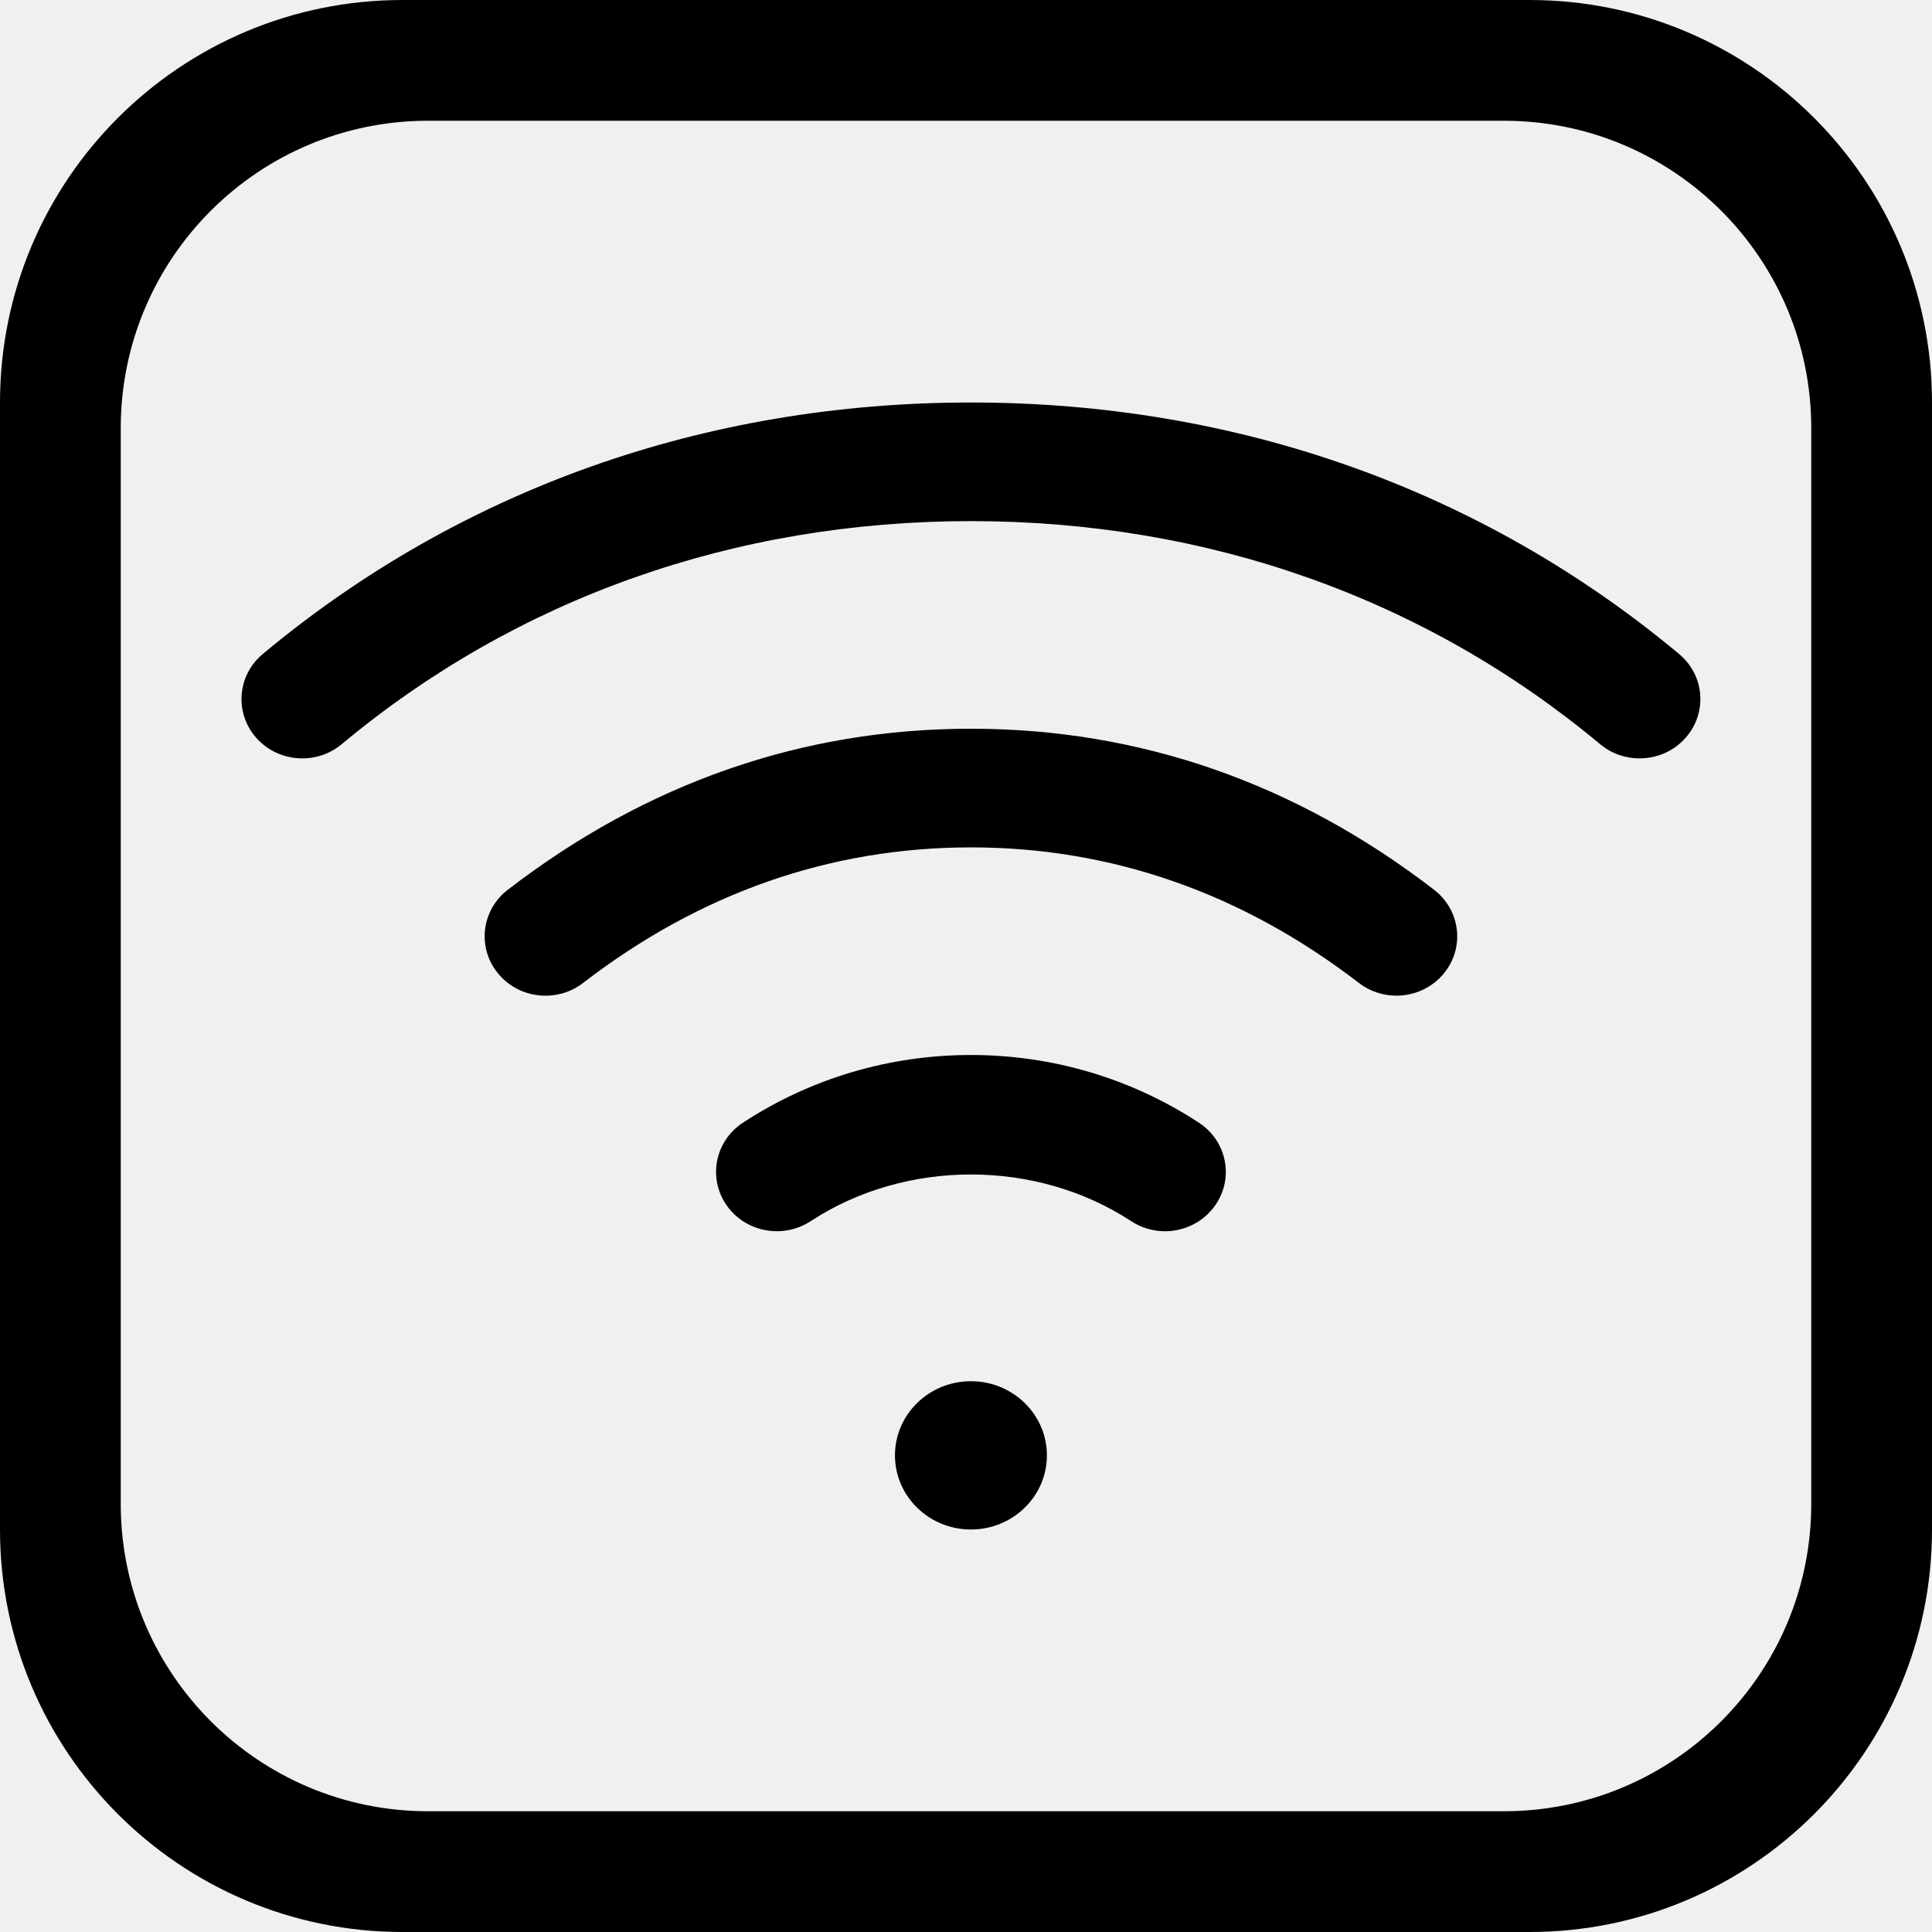
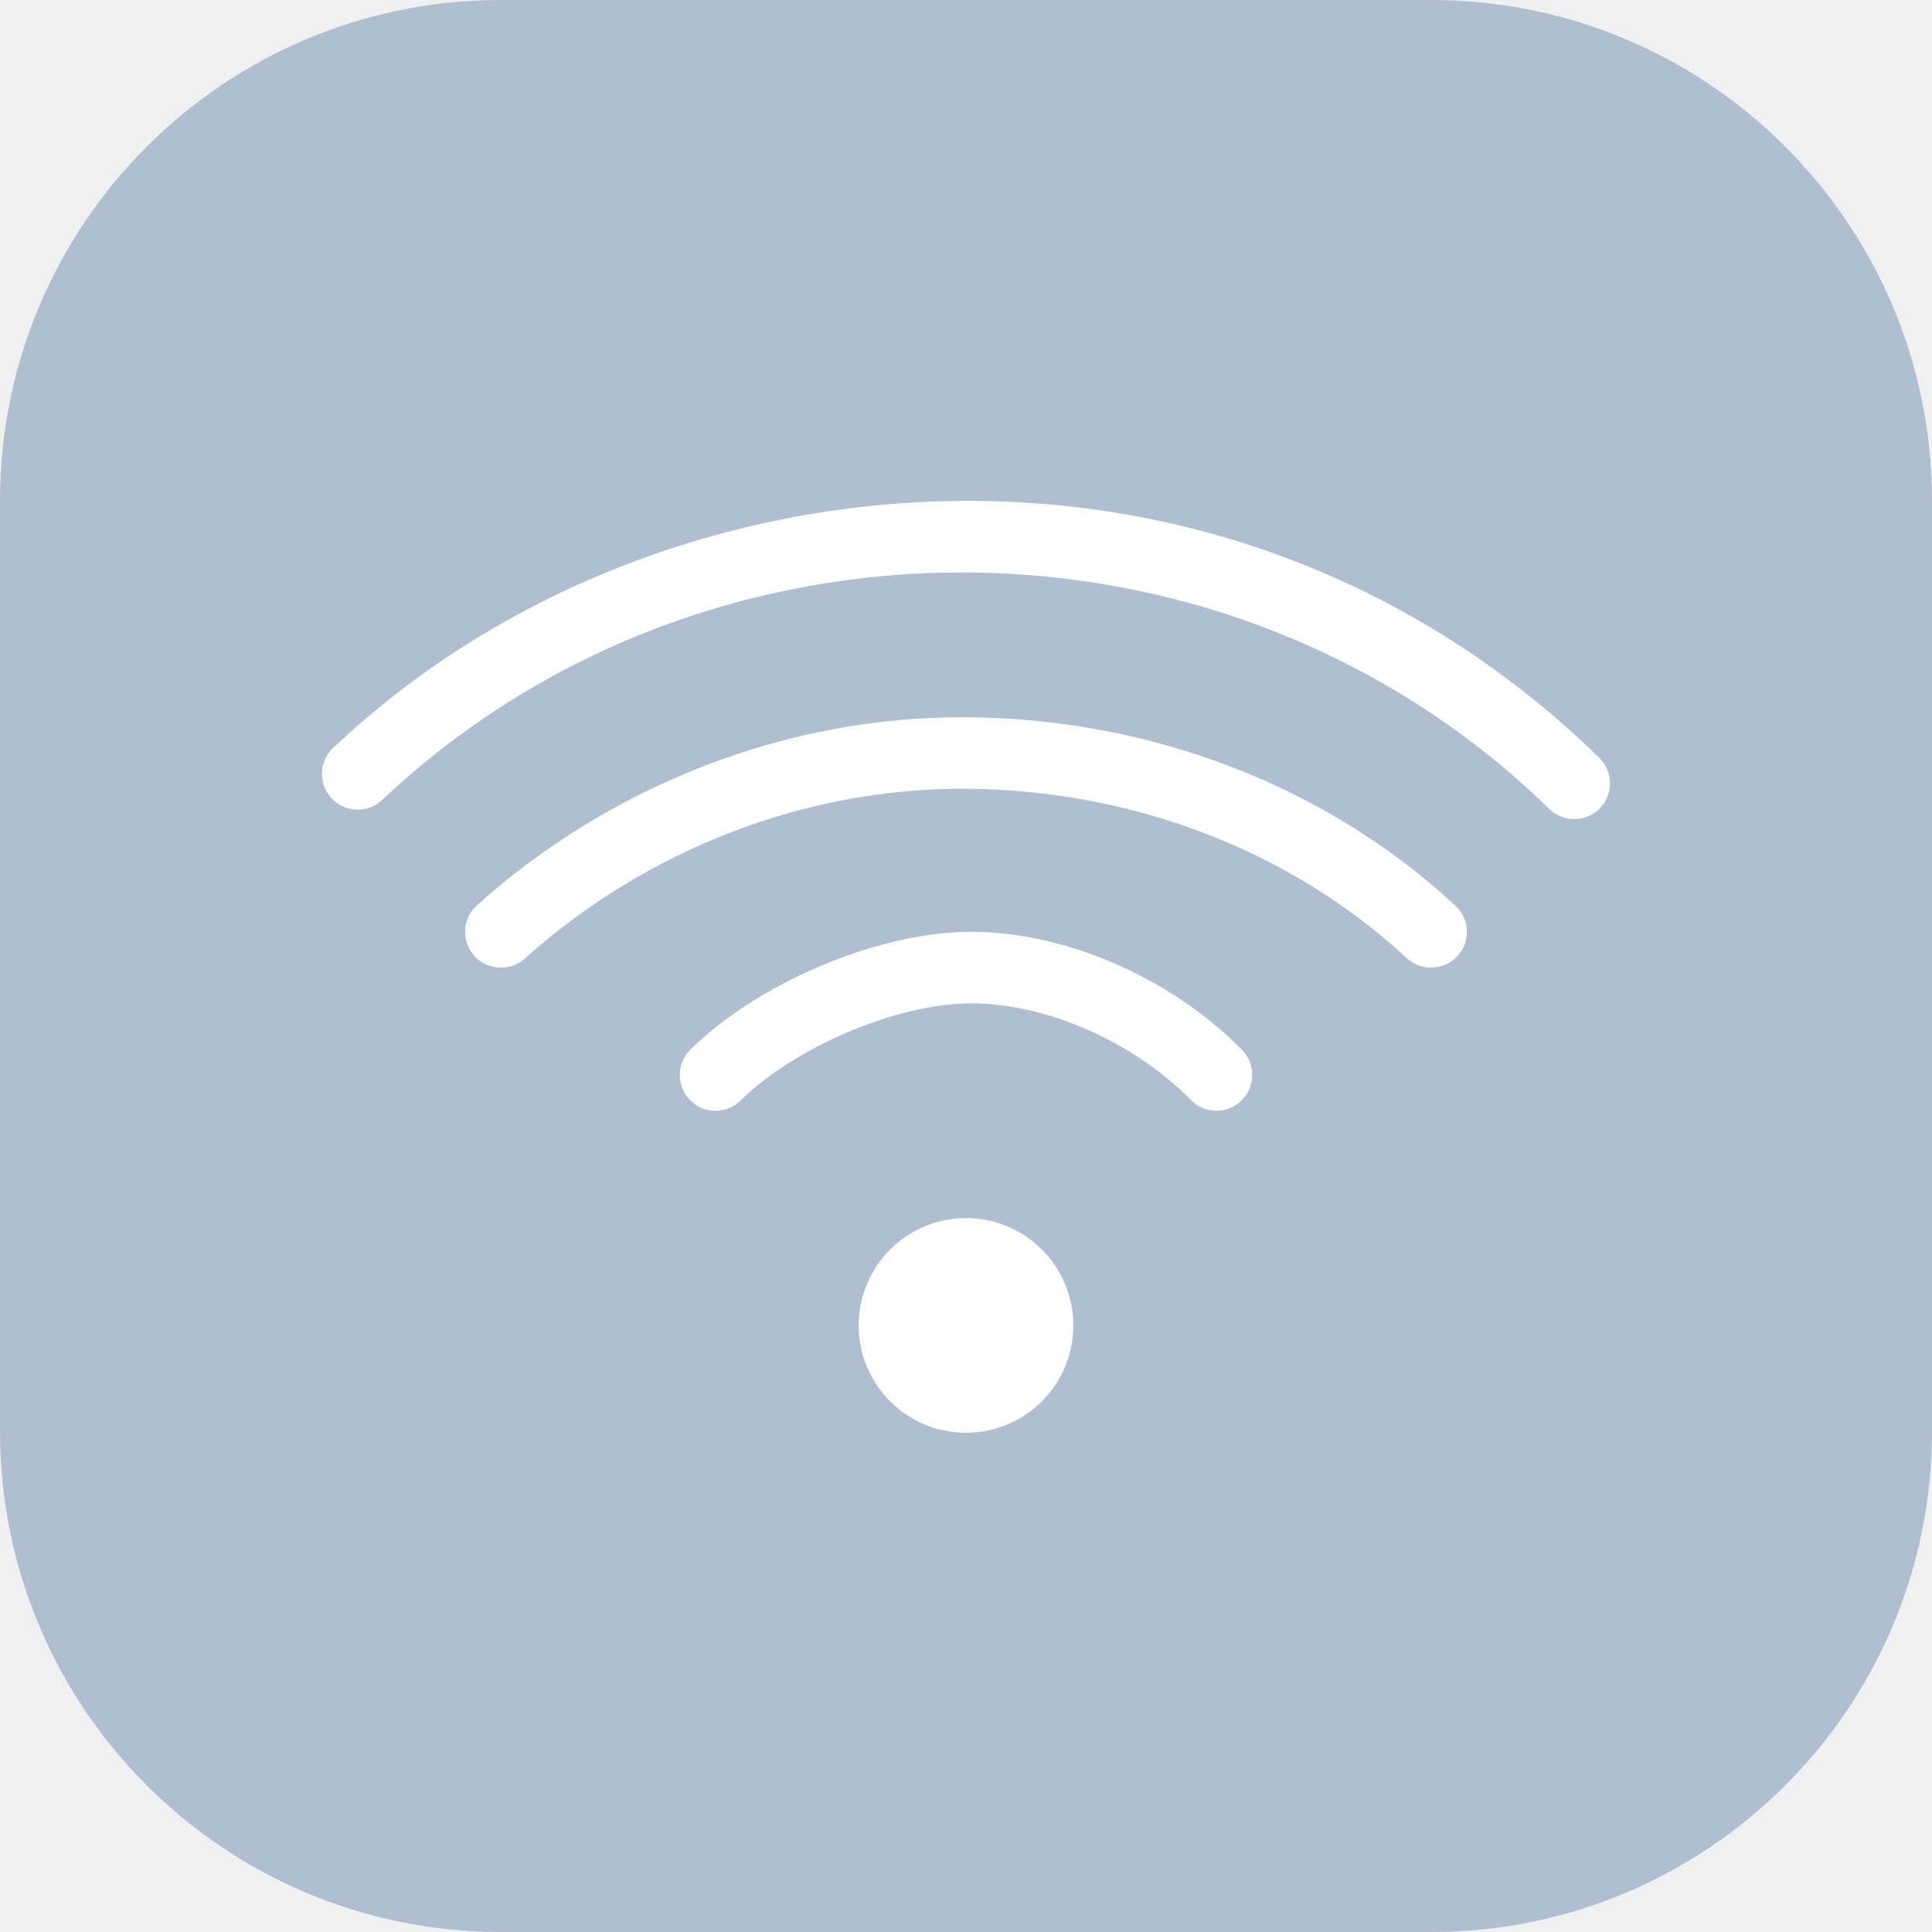
- <svg xmlns="http://www.w3.org/2000/svg" width="48px" height="48px" viewBox="0 0 48 48" version="1.1">
-   <g id="Page-1" stroke="none" stroke-width="1" fill="none" fill-rule="evenodd">
-     <g id="device-accesspoint-outline" fill="#000000" fill-rule="nonzero">
-       <path d="M10,0 L38,0 C43.523,0 48,4.477 48,10 L48,38 C48,43.523 43.523,48 38,48 L10,48 C4.477,48 0,43.523 0,38 L0,10 C0,4.477 4.477,0 10,0 Z M10.636,3 C6.419,3 3,6.419 3,10.636 L3,37.364 C3,41.581 6.419,45 10.636,45 L37.364,45 C41.581,45 45,41.581 45,37.364 L45,10.636 C45,6.419 41.581,3 37.364,3 L10.636,3 Z M24.122,38 C23.08,38 22.235,37.175 22.235,36.158 C22.235,35.141 23.08,34.316 24.122,34.316 C25.165,34.316 26.01,35.141 26.01,36.158 C26.01,37.175 25.165,38 24.122,38 Z M41.716,16.248 C42.351,16.777 42.425,17.707 41.882,18.326 C41.585,18.667 41.16,18.842 40.734,18.842 C40.387,18.842 40.038,18.726 39.755,18.489 C35.407,14.864 30.002,12.947 24.122,12.947 C18.244,12.947 12.839,14.864 8.491,18.488 C7.859,19.017 6.904,18.945 6.362,18.326 C5.82,17.707 5.895,16.777 6.529,16.248 C11.431,12.16 17.515,10 24.122,10 C30.73,10 36.814,12.16 41.716,16.248 Z M35.629,22.106 C36.283,22.61 36.397,23.537 35.88,24.175 C35.583,24.544 35.14,24.737 34.693,24.737 C34.366,24.737 34.035,24.633 33.76,24.42 C30.856,22.185 27.614,21.053 24.122,21.053 C20.631,21.053 17.389,22.185 14.487,24.421 C13.833,24.925 12.883,24.816 12.366,24.176 C11.849,23.537 11.961,22.61 12.616,22.106 C16.064,19.451 19.935,18.105 24.122,18.105 C28.31,18.105 32.182,19.451 35.629,22.106 Z M29.786,27.893 C30.48,28.346 30.664,29.262 30.198,29.937 C29.907,30.36 29.43,30.59 28.943,30.59 C28.654,30.59 28.362,30.509 28.103,30.339 C25.743,28.793 22.502,28.793 20.142,30.339 C19.447,30.793 18.511,30.612 18.047,29.937 C17.582,29.261 17.766,28.346 18.458,27.893 C20.139,26.792 22.097,26.211 24.122,26.211 C26.148,26.211 28.106,26.792 29.786,27.893 Z" id="Combined-Shape" />
-     </g>
+ <svg xmlns="http://www.w3.org/2000/svg" viewBox="0 0 20 20">
+   <g fill="none">
+     <path fill="#404041" d="M14.815,18.519 C16.86,18.519 18.519,16.86 18.519,14.815 L18.519,5.185 C18.519,3.14 16.86,1.481 14.815,1.481 L5.185,1.481 C3.14,1.481 1.481,3.14 1.481,5.185 L1.481,14.815 C1.481,16.86 3.14,18.519 5.185,18.519 L14.815,18.519 Z" transform="matrix(1 0 0 -1 0 20)" />
+     <path fill="#AFBED1" d="M14.815,20 L5.185,20 C2.321,20 0,17.679 0,14.815 L0,5.185 C0,2.321 2.321,0 5.185,0 L14.815,0 C17.679,0 20,2.321 20,5.185 L20,14.815 C20,17.679 17.679,20 14.815,20 Z" transform="matrix(1 0 0 -1 0 20)" />
+     <path fill="#FFFFFF" d="M8.889,13.721 C8.889,13.107 9.386,12.61 10,12.61 C10.614,12.61 11.111,13.107 11.111,13.721 C11.111,14.334 10.614,14.832 10,14.832 C9.386,14.832 8.889,14.334 8.889,13.721 Z M3.958,8.28 C3.809,8.421 3.575,8.414 3.434,8.266 C3.294,8.117 3.301,7.882 3.449,7.742 C5.249,6.042 7.662,5.191 10,5.185 C12.405,5.179 14.734,6.067 16.555,7.844 C16.701,7.987 16.704,8.222 16.561,8.368 C16.418,8.514 16.184,8.517 16.038,8.374 C14.378,6.754 12.195,5.937 10,5.926 C7.822,5.915 5.632,6.699 3.958,8.28 Z M5.432,9.923 C5.28,10.059 5.046,10.046 4.909,9.894 C4.773,9.741 4.786,9.507 4.938,9.371 C6.341,8.114 8.166,7.413 10.002,7.425 C11.892,7.436 13.712,8.121 15.066,9.375 C15.217,9.514 15.226,9.748 15.087,9.898 C14.948,10.048 14.713,10.057 14.563,9.919 C13.348,8.793 11.707,8.176 9.998,8.165 C8.347,8.155 6.699,8.788 5.432,9.923 Z M7.667,11.392 C7.521,11.536 7.287,11.534 7.143,11.388 C7,11.242 7.002,11.008 7.148,10.864 C7.843,10.18 9.055,9.666 9.992,9.647 C10.988,9.626 12.108,10.108 12.857,10.868 C13,11.014 12.998,11.249 12.852,11.392 C12.707,11.536 12.472,11.534 12.329,11.388 C11.72,10.769 10.794,10.371 10.008,10.387 C9.26,10.403 8.228,10.84 7.667,11.392 Z" />
  </g>
</svg>
